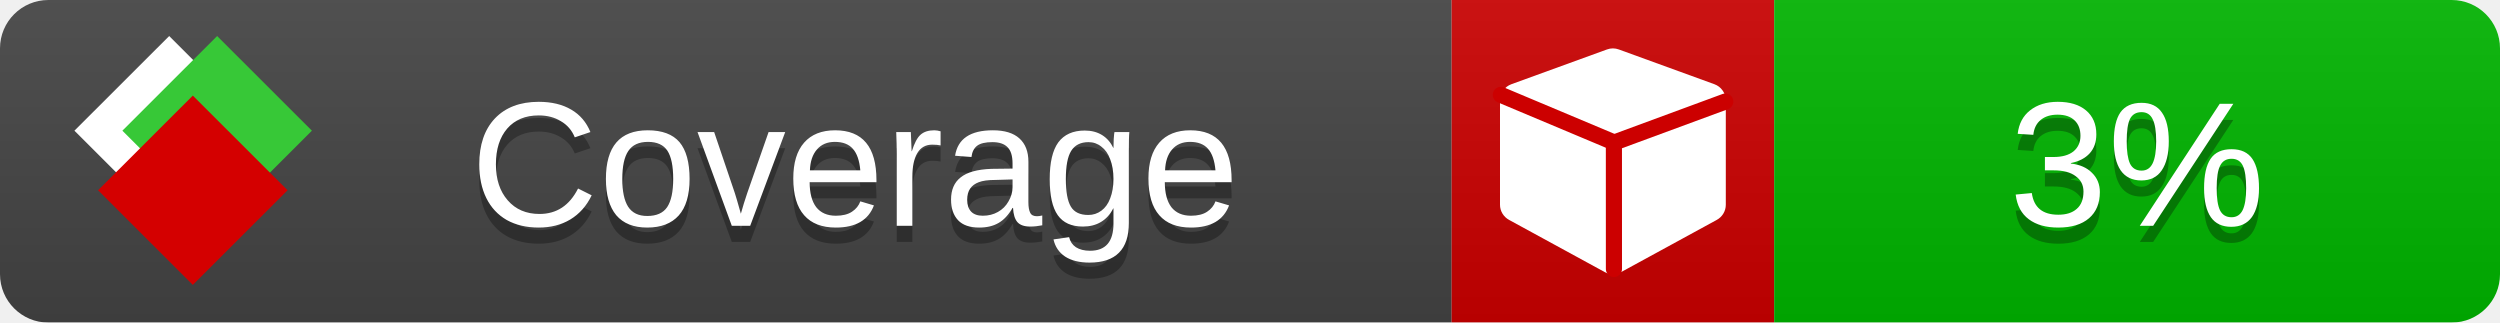
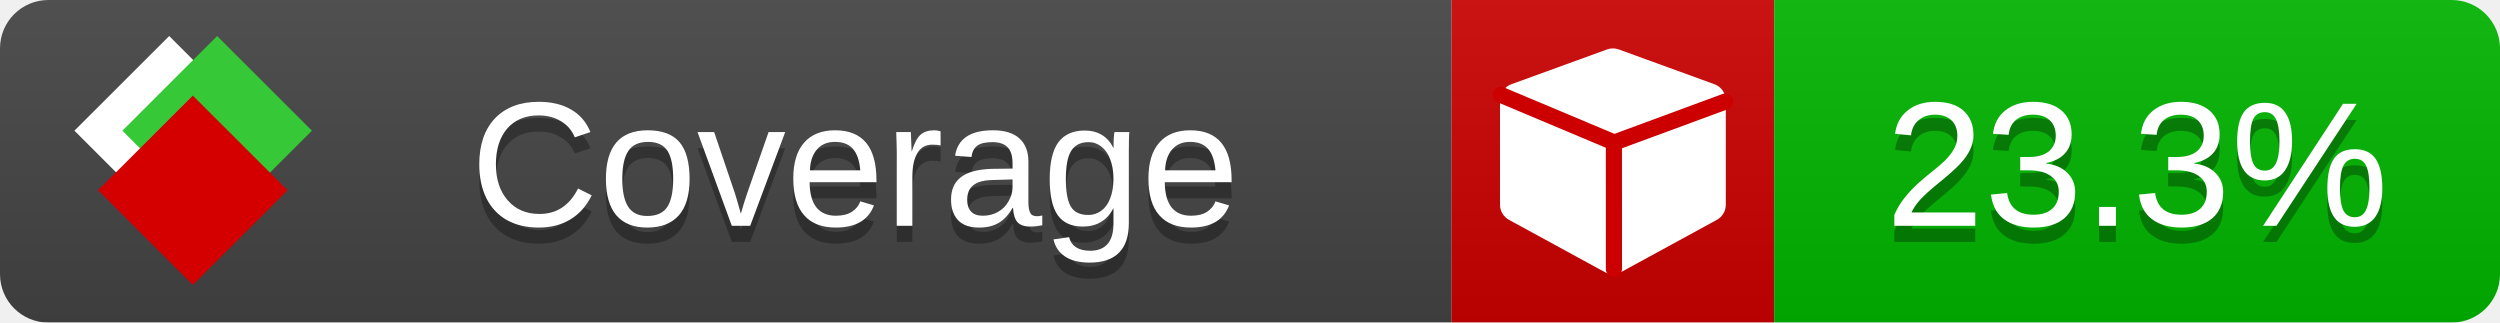
<svg xmlns="http://www.w3.org/2000/svg" xmlns:xlink="http://www.w3.org/1999/xlink" width="155" height="20">
  <style type="text/css">
          
            @keyframes fade1 {
                0% { visibility: visible; opacity: 1; }
               23% { visibility: visible; opacity: 1; }
               25% { visibility: hidden; opacity: 0; }
               48% { visibility: hidden; opacity: 0; }
               50% { visibility: hidden; opacity: 0; }
               73% { visibility: hidden; opacity: 0; }
               75% { visibility: hidden; opacity: 0; }
               98% { visibility: hidden; opacity: 0; }
              100% { visibility: visible; opacity: 1; }
            }
            @keyframes fade2 {
                0% { visibility: hidden; opacity: 0; }
               23% { visibility: hidden; opacity: 0; }
               25% { visibility: visible; opacity: 1; }
               48% { visibility: visible; opacity: 1; }
               50% { visibility: hidden; opacity: 0; }
               73% { visibility: hidden; opacity: 0; }
               75% { visibility: hidden; opacity: 0; }
               98% { visibility: hidden; opacity: 0; }
              100% { visibility: hidden; opacity: 0; }
            }
            @keyframes fade3 {
                0% { visibility: hidden; opacity: 0; }
               23% { visibility: hidden; opacity: 0; }
               25% { visibility: hidden; opacity: 0; }
               48% { visibility: hidden; opacity: 0; }
               50% { visibility: visible; opacity: 1; }
               73% { visibility: visible; opacity: 1; }
               75% { visibility: hidden; opacity: 0; }
               98% { visibility: hidden; opacity: 0; }
              100% { visibility: hidden; opacity: 0; }
            }
            @keyframes fade4 {
                0% { visibility: hidden; opacity: 0; }
               23% { visibility: hidden; opacity: 0; }
               25% { visibility: hidden; opacity: 0; }
               48% { visibility: hidden; opacity: 0; }
               50% { visibility: hidden; opacity: 0; }
               73% { visibility: hidden; opacity: 0; }
               75% { visibility: visible; opacity: 1; }
               98% { visibility: visible; opacity: 1; }
              100% { visibility: hidden; opacity: 0; }
            }
            .linecoverage {
                animation-duration: 15s;
                animation-name: fade1;
                animation-iteration-count: infinite;
            }
            .branchcoverage {
                animation-duration: 15s;
                animation-name: fade2;
                animation-iteration-count: infinite;
            }
            .methodcoverage {
                animation-duration: 15s;
                animation-name: fade3;
                animation-iteration-count: infinite;
            }
            .fullmethodcoverage {
                animation-duration: 15s;
                animation-name: fade4;
                animation-iteration-count: infinite;
            }
          
    </style>
  <defs>
    <linearGradient id="gradient" x2="0" y2="100%">
      <stop offset="0" stop-color="#bbb" stop-opacity=".1" />
      <stop offset="1" stop-opacity=".1" />
    </linearGradient>
    <linearGradient id="c">
      <stop offset="0" stop-color="#d40000" />
      <stop offset="1" stop-color="#ff2a2a" />
    </linearGradient>
    <linearGradient id="a">
      <stop offset="0" stop-color="#e0e0de" />
      <stop offset="1" stop-color="#fff" />
    </linearGradient>
    <linearGradient id="b">
      <stop offset="0" stop-color="#37c837" />
      <stop offset="1" stop-color="#217821" />
    </linearGradient>
    <linearGradient xlink:href="#a" id="e" x1="106.44" x2="69.96" y1="-11.96" y2="-46.84" gradientTransform="matrix(-.8426 -.00045 -.00045 -.8426 -94.27 -75.82)" gradientUnits="userSpaceOnUse" />
    <linearGradient xlink:href="#b" id="f" x1="56.19" x2="77.97" y1="-23.45" y2="10.62" gradientTransform="matrix(.8426 .00045 .00045 .8426 94.27 75.82)" gradientUnits="userSpaceOnUse" />
    <linearGradient xlink:href="#c" id="g" x1="79.98" x2="132.9" y1="10.79" y2="10.79" gradientTransform="matrix(.8426 .00045 .00045 .8426 94.27 75.82)" gradientUnits="userSpaceOnUse" />
    <mask id="mask">
      <rect width="155" height="20" rx="3" fill="#fff" />
    </mask>
    <g id="icon" transform="matrix(.04486 0 0 .04481 -.48 -.63)">
      <rect width="52.92" height="52.92" x="-109.72" y="-27.13" fill="url(#e)" transform="rotate(-135)" />
      <rect width="52.92" height="52.92" x="70.19" y="-39.18" fill="url(#f)" transform="rotate(45)" />
      <rect width="52.92" height="52.92" x="80.05" y="-15.74" fill="url(#g)" transform="rotate(45)" />
    </g>
  </defs>
  <g mask="url(#mask)">
    <rect x="0" y="0" width="90" height="20" fill="#444" />
    <rect x="90" y="0" width="20" height="20" fill="#c00" />
    <rect x="110" y="0" width="45" height="20" fill="#00B600" />
    <rect x="0" y="0" width="155" height="20" fill="url(#gradient)" />
  </g>
  <g>
    <path class="" fill="#fff" d="m 107,6.231 v 6.462 c 0,0.196 -0.051,0.379 -0.151,0.547 -0.101,0.168 -0.238,0.3 -0.412,0.395 l -5.923,3.231 c -0.157,0.09 -0.328,0.135 -0.513,0.135 -0.185,0 -0.356,-0.045 -0.513,-0.135 l -5.923,-3.231 C 93.39,13.539 93.252,13.407 93.151,13.239 93.05,13.071 93,12.889 93,12.692 v -6.462 c 0,-0.224 0.065,-0.429 0.194,-0.614 0.129,-0.185 0.3,-0.317 0.513,-0.395 l 5.923,-2.154 c 0.123,-0.045 0.247,-0.067 0.37,-0.067 0.123,0 0.247,0.022 0.37,0.067 l 5.923,2.154 c 0.213,0.079 0.384,0.21 0.513,0.395 0.129,0.185 0.194,0.39 0.194,0.614 z" />
    <path class="" style="fill:none;stroke:#cc0000;stroke-width:1;stroke-linecap:round;stroke-dasharray:none;stroke-opacity:1" d="m 100.064,16.677 -0.002,-7.833 6.906,-2.547" />
    <path class="" style="fill:none;stroke:#cc0000;stroke-width:1;stroke-linecap:round;stroke-dasharray:none;stroke-opacity:1" d="M 99.914,8.765 93.052,5.882" />
  </g>
  <g fill="#fff" text-anchor="middle" font-family="Verdana,Arial,Geneva,sans-serif" font-size="11">
    <a xlink:href="https://github.com/danielpalme/ReportGenerator" target="_top">
      <use xlink:href="#icon" transform="translate(3,1) scale(3.5)" />
    </a>
    <text x="53" y="15" fill="#010101" fill-opacity=".3">Coverage</text>
    <text x="53" y="14" fill="#fff">Coverage</text>
-     <text class="" x="132.5" y="15" fill="#010101" fill-opacity=".3">3%</text>
-     <text class="" x="132.5" y="14">3%</text>
+     <text class="" x="132.5" y="15" fill="#010101" fill-opacity=".3">23.3%</text>
+     <text class="" x="132.5" y="14">23.3%</text>
  </g>
  <g>
    <rect class="" x="90" y="0" width="65" height="20" fill-opacity="0" />
  </g>
</svg>
